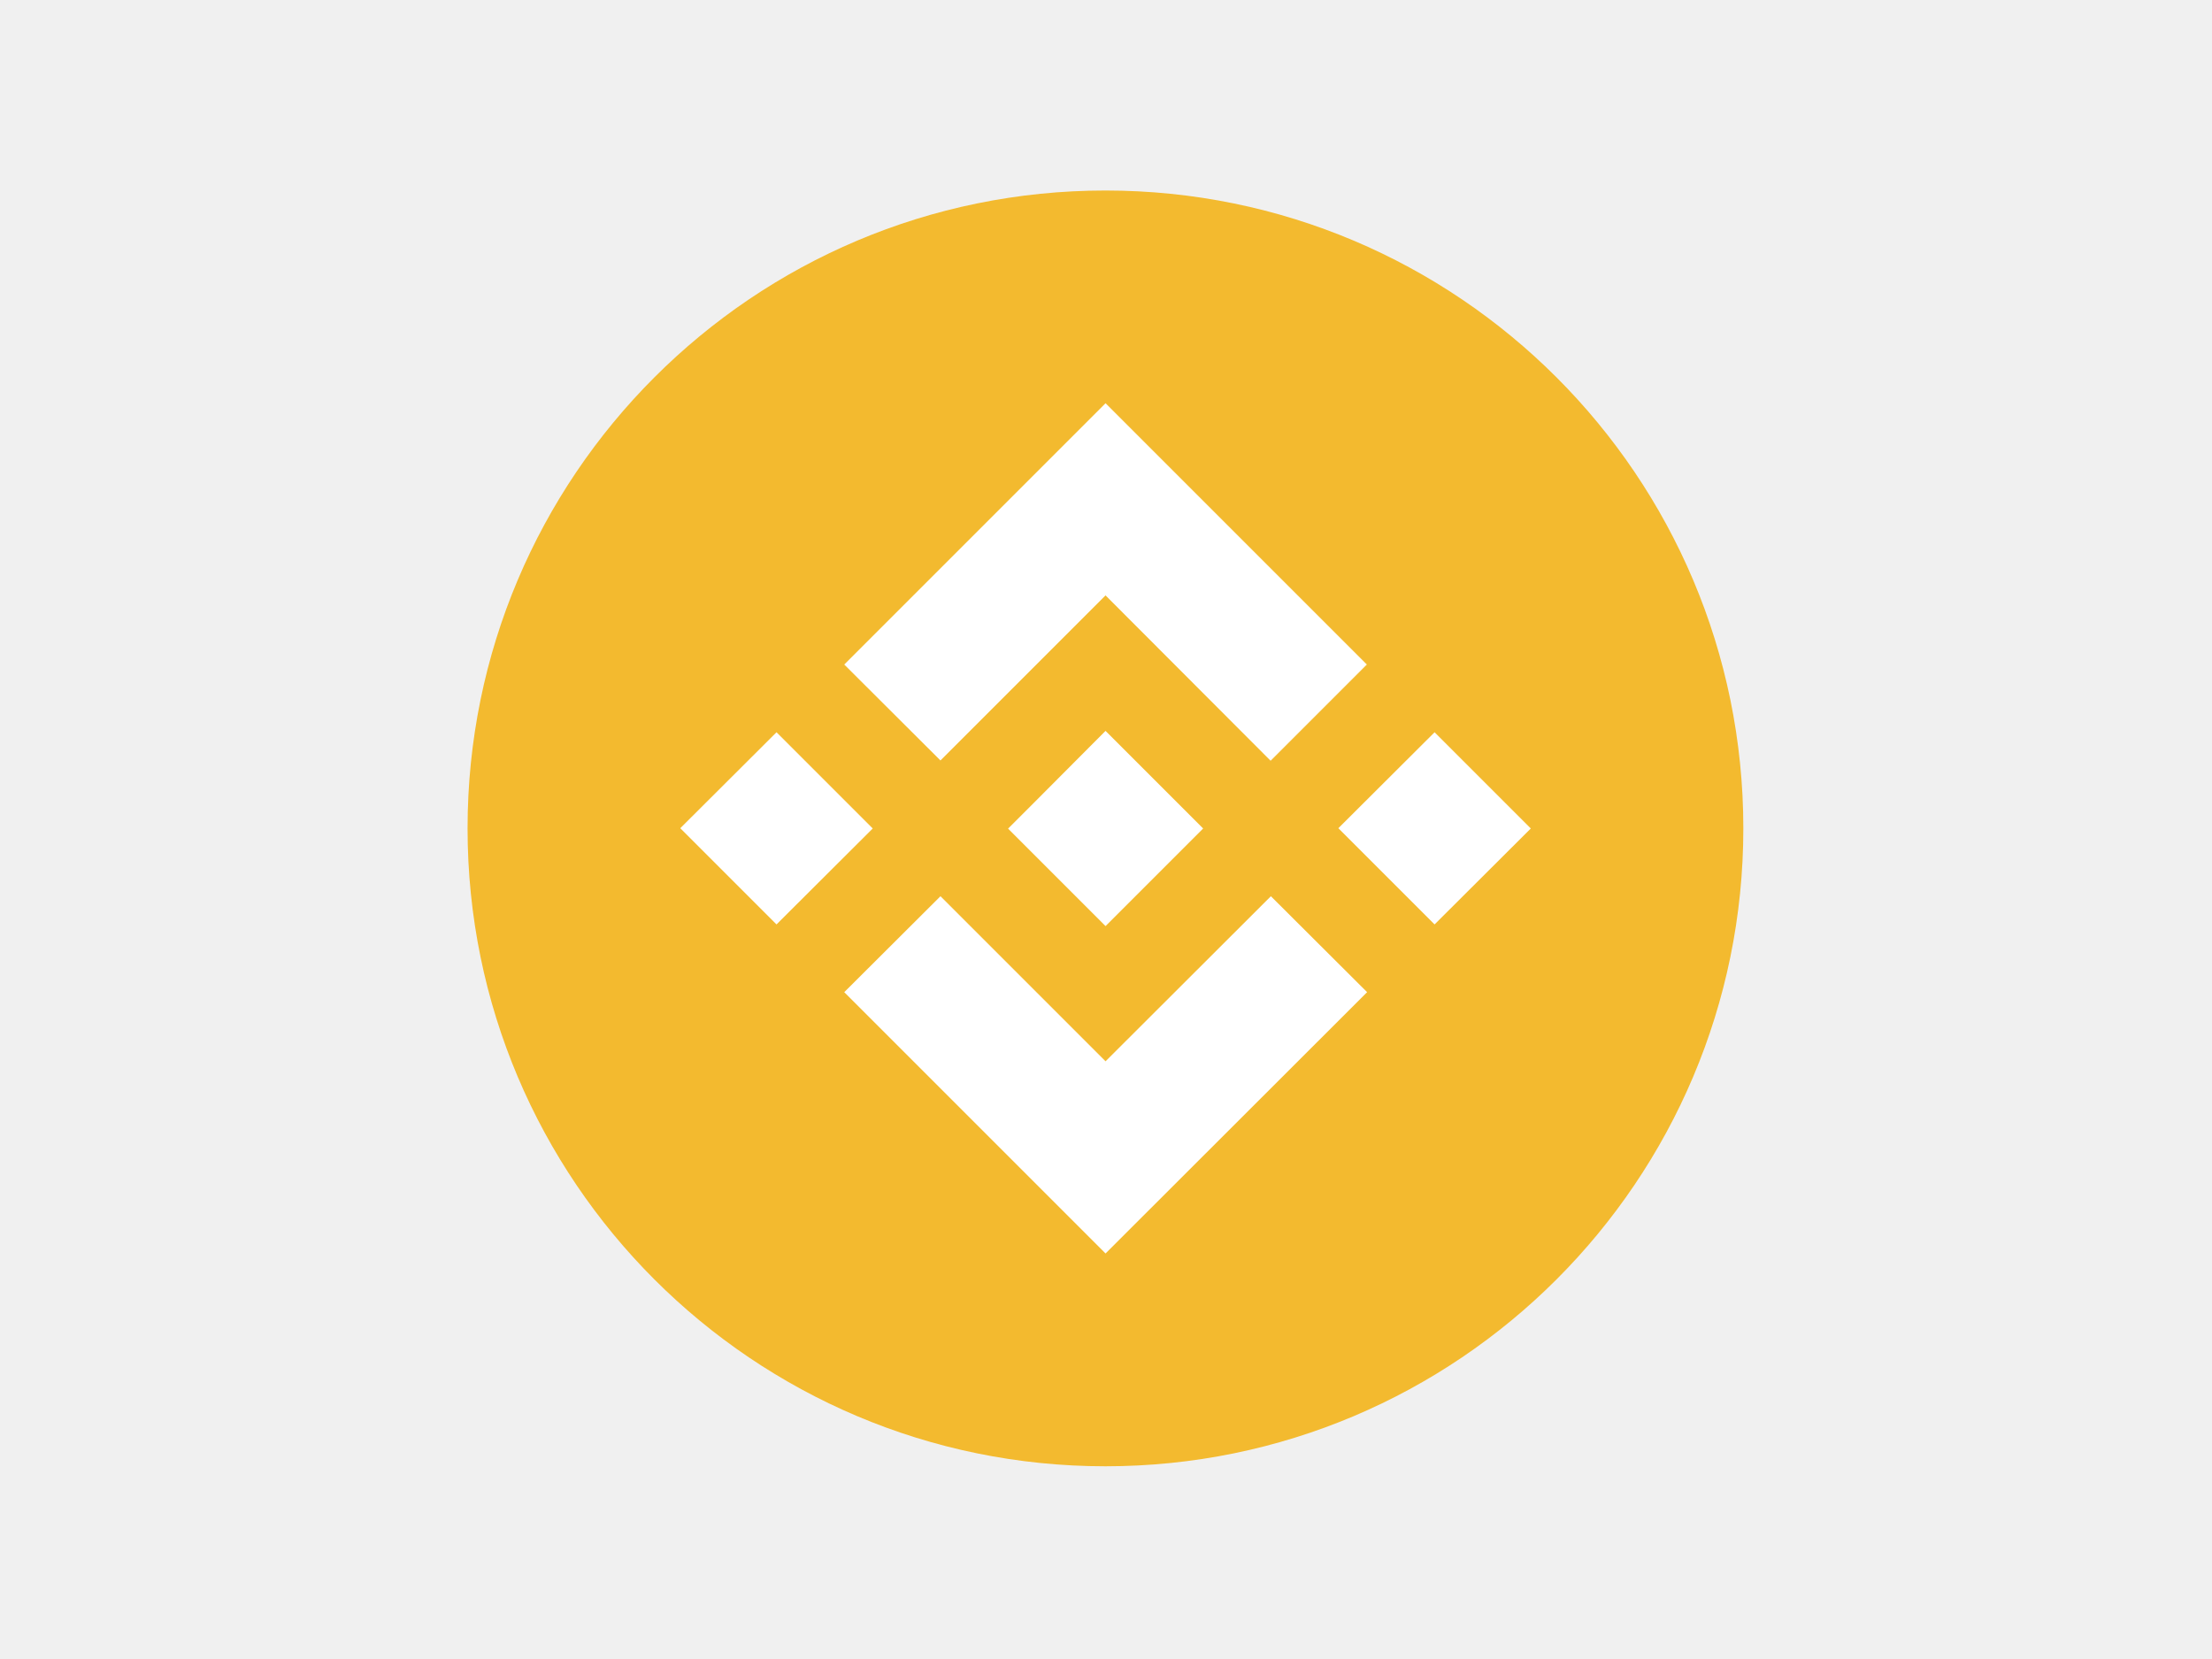
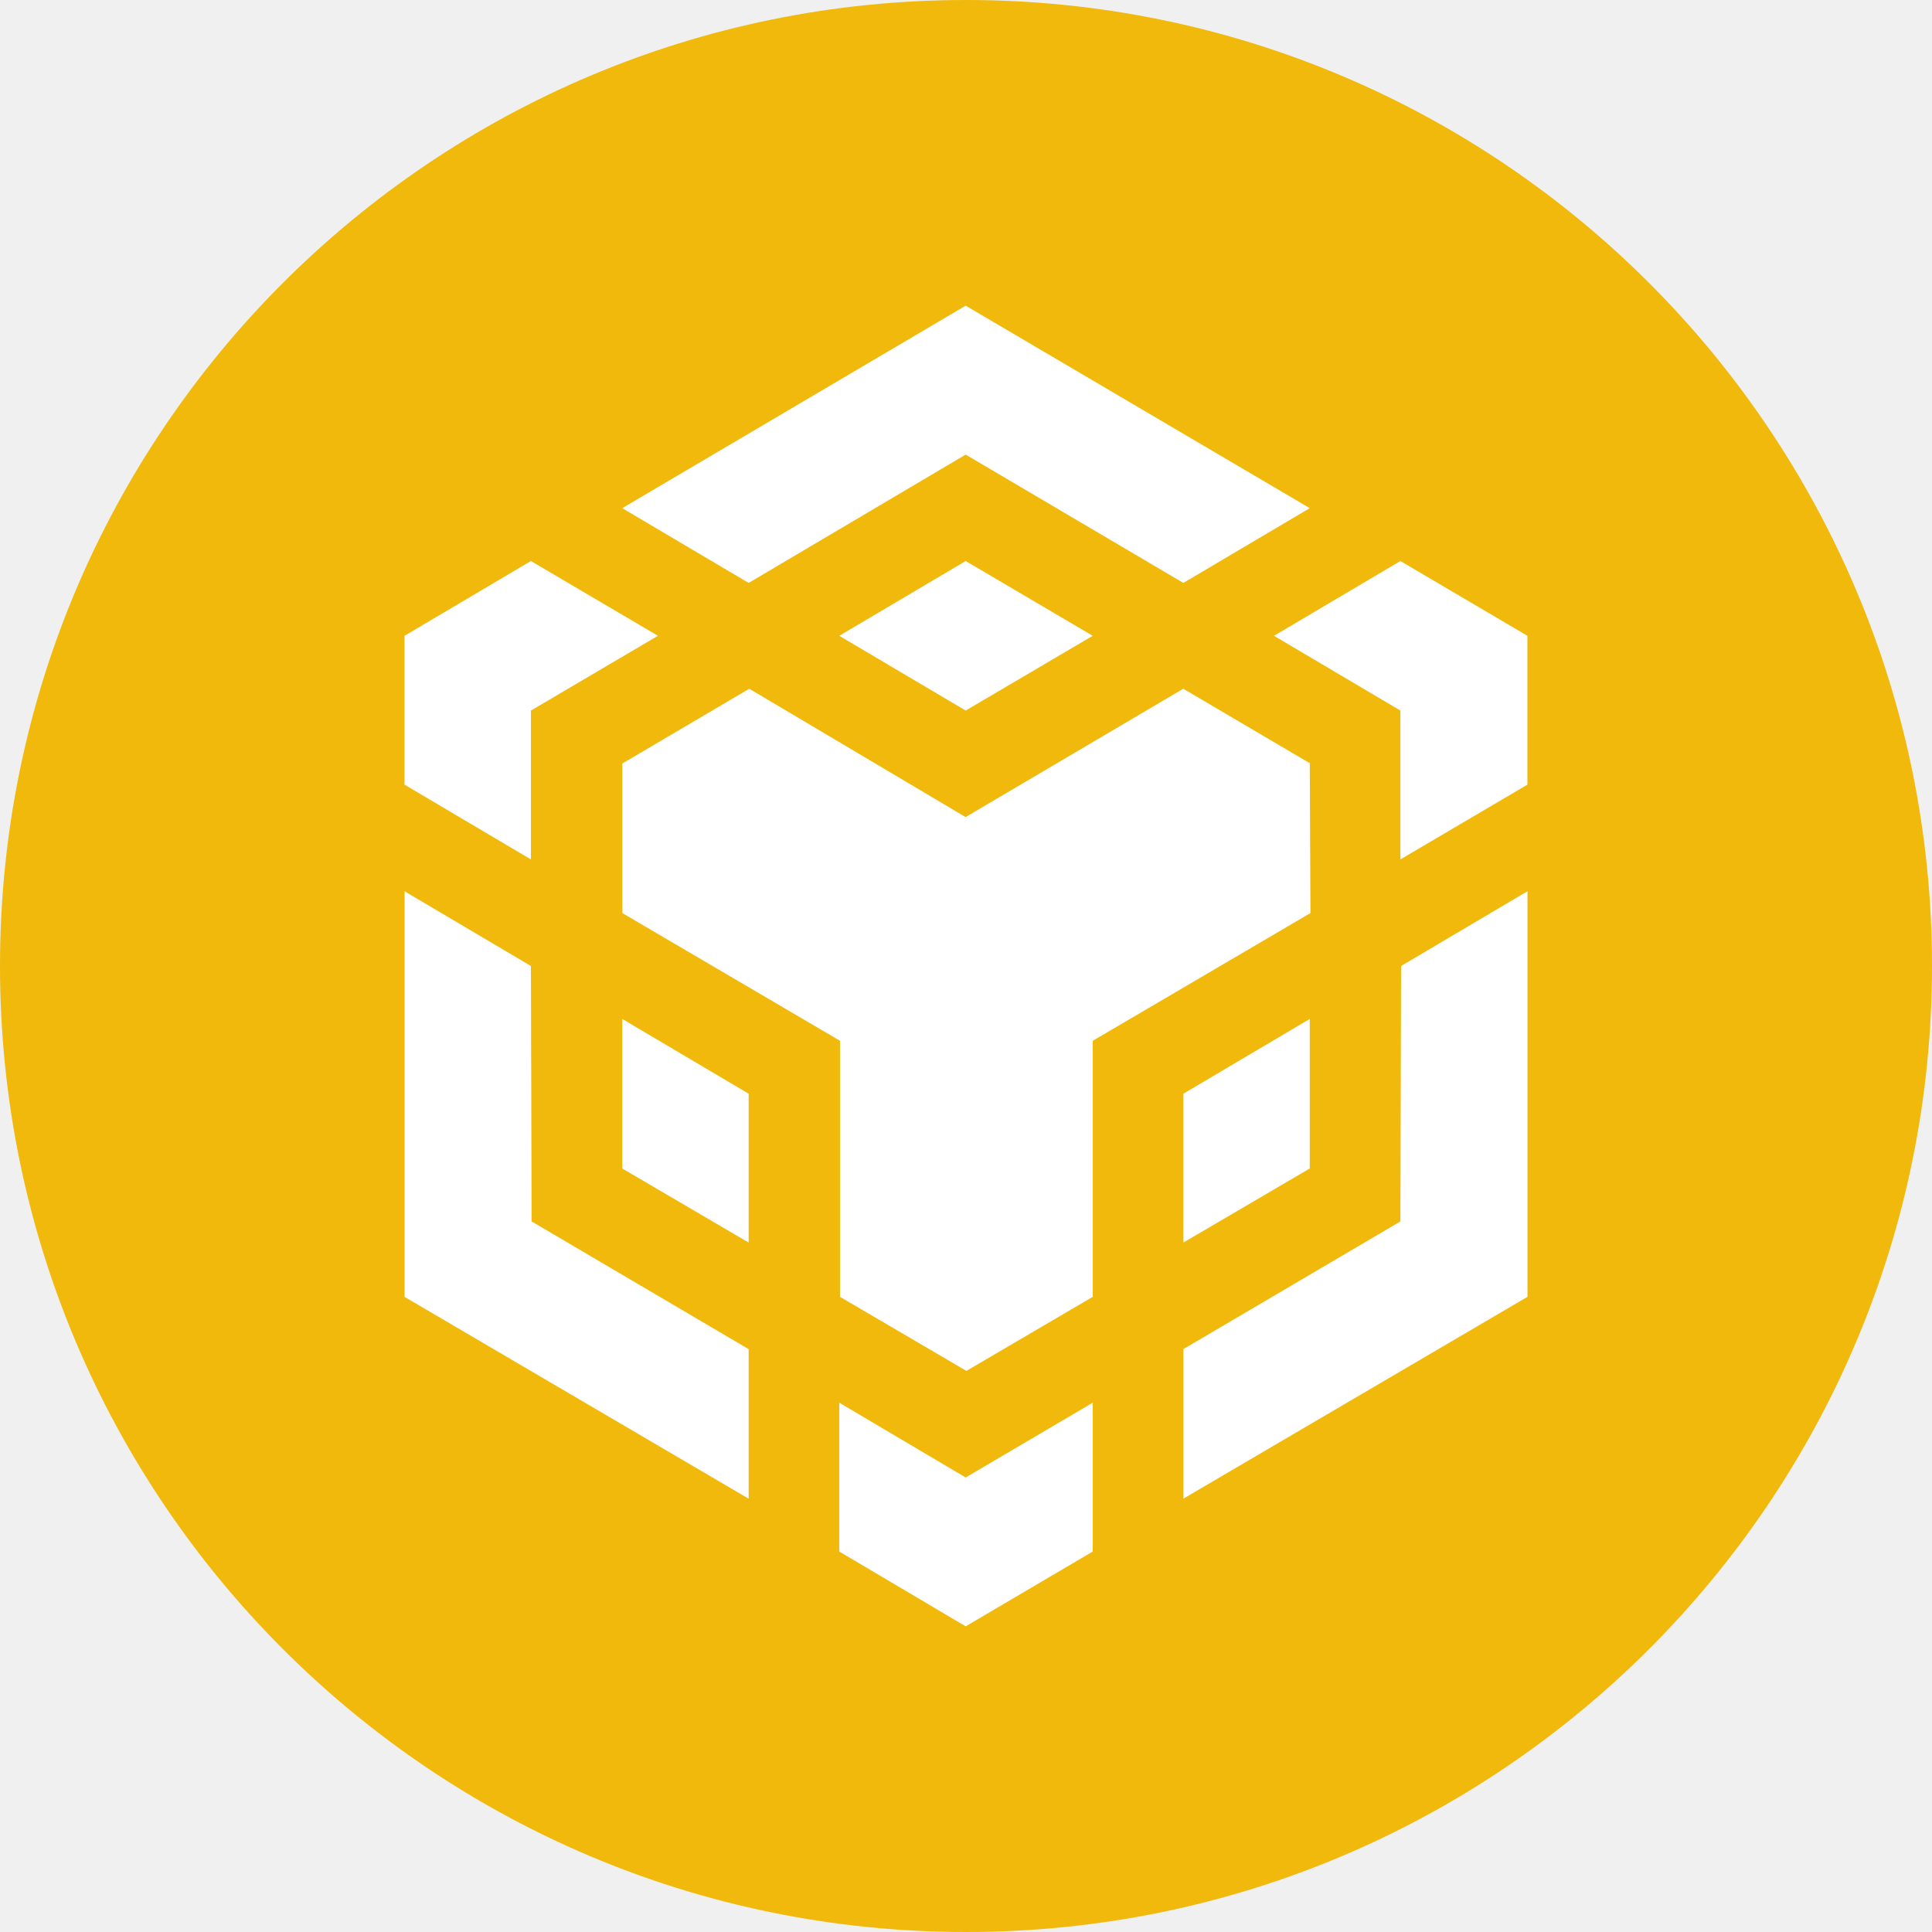
- <svg xmlns="http://www.w3.org/2000/svg" version="1.0" id="katman_1" x="0px" y="0px" viewBox="0 0 800 600" style="enable-background:new 0 0 800 600;" xml:space="preserve">
-   <style type="text/css">.st0{fill-rule:evenodd;clip-rule:evenodd;fill:#F3BA2F;}.st1{fill-rule:evenodd;clip-rule:evenodd;fill:#ffffff;}</style>
-   <g id="Light">
-     <g id="OneArt-_x2022_-Desktop-_x2022_-Light" transform="translate(-457, -1515)">
-       <g id="Block" transform="translate(41, 1263)">
-         <g id="TVL" transform="translate(48, 252)">
-           <g id="Icons_x2F_Icon-24_x2F_cake" transform="translate(368, 0)">
-             <circle id="Oval" class="st0" cx="399.8" cy="299.6" r="230.7" />
-             <g id="Icons_x2F_icon-24_x2F_networks_x2F_binance_x5F_smart_x5F_chain" transform="translate(3.333333, 3.333333)">
-               <path id="Combined-Shape" class="st1" d="M456.3,320.8l34.8,34.7L396.5,450L302,355.5l34.8-34.7l59.7,59.7L456.3,320.8z  M396.5,261l35.3,35.3h0l0,0l-35.3,35.3l-35.2-35.2l0-0.1l0,0l6.2-6.2l3-3L396.5,261z M277.5,261.5l34.8,34.8L277.5,331 l-34.8-34.8L277.5,261.5z M515.5,261.5l34.8,34.8L515.5,331l-34.8-34.8L515.5,261.5z M396.5,142.5L491,237l-34.8,34.8 L396.5,212l-59.7,59.7L302,237L396.5,142.5z" />
-             </g>
-           </g>
-         </g>
-       </g>
-     </g>
+ <svg xmlns="http://www.w3.org/2000/svg" version="1.1" id="Layer_1" x="0px" y="0px" viewBox="0 0 2496 2496" style="enable-background:new 0 0 2496 2496;" xml:space="preserve">
+   <g>
+     <path style="fill-rule:evenodd;clip-rule:evenodd;fill:#F0B90B;" d="M1248,0c689.3,0,1248,558.7,1248,1248s-558.7,1248-1248,1248   S0,1937.3,0,1248S558.7,0,1248,0L1248,0z" />
+     <path style="fill:#FFFFFF;" d="M685.9,1248l0.9,330l280.4,165v193.2l-444.5-260.7v-524L685.9,1248L685.9,1248z M685.9,918v192.3   l-163.3-96.6V821.4l163.3-96.6l164.1,96.6L685.9,918L685.9,918z M1084.3,821.4l163.3-96.6l164.1,96.6L1247.6,918L1084.3,821.4   L1084.3,821.4z" />
+     <path style="fill:#FFFFFF;" d="M803.9,1509.6v-193.2l163.3,96.6v192.3L803.9,1509.6L803.9,1509.6z M1084.3,1812.2l163.3,96.6   l164.1-96.6v192.3l-164.1,96.6l-163.3-96.6V1812.2L1084.3,1812.2z M1645.9,821.4l163.3-96.6l164.1,96.6v192.3l-164.1,96.6V918   L1645.9,821.4L1645.9,821.4L1645.9,821.4z M1809.2,1578l0.9-330l163.3-96.6v524l-444.5,260.7v-193.2L1809.2,1578L1809.2,1578   L1809.2,1578z" />
+     <polygon style="fill:#FFFFFF;" points="1692.1,1509.6 1528.8,1605.3 1528.8,1413 1692.1,1316.4 1692.1,1509.6  " />
+     <path style="fill:#FFFFFF;" d="M1692.1,986.4l0.9,193.2l-281.2,165v330.8l-163.3,95.7l-163.3-95.7v-330.8l-281.2-165V986.4   L968,889.8l279.5,165.8l281.2-165.8l164.1,96.6H1692.1L1692.1,986.4z M803.9,656.5l443.7-261.6l444.5,261.6l-163.3,96.6   l-281.2-165.8L967.2,753.1L803.9,656.5L803.9,656.5z" />
  </g>
</svg>
